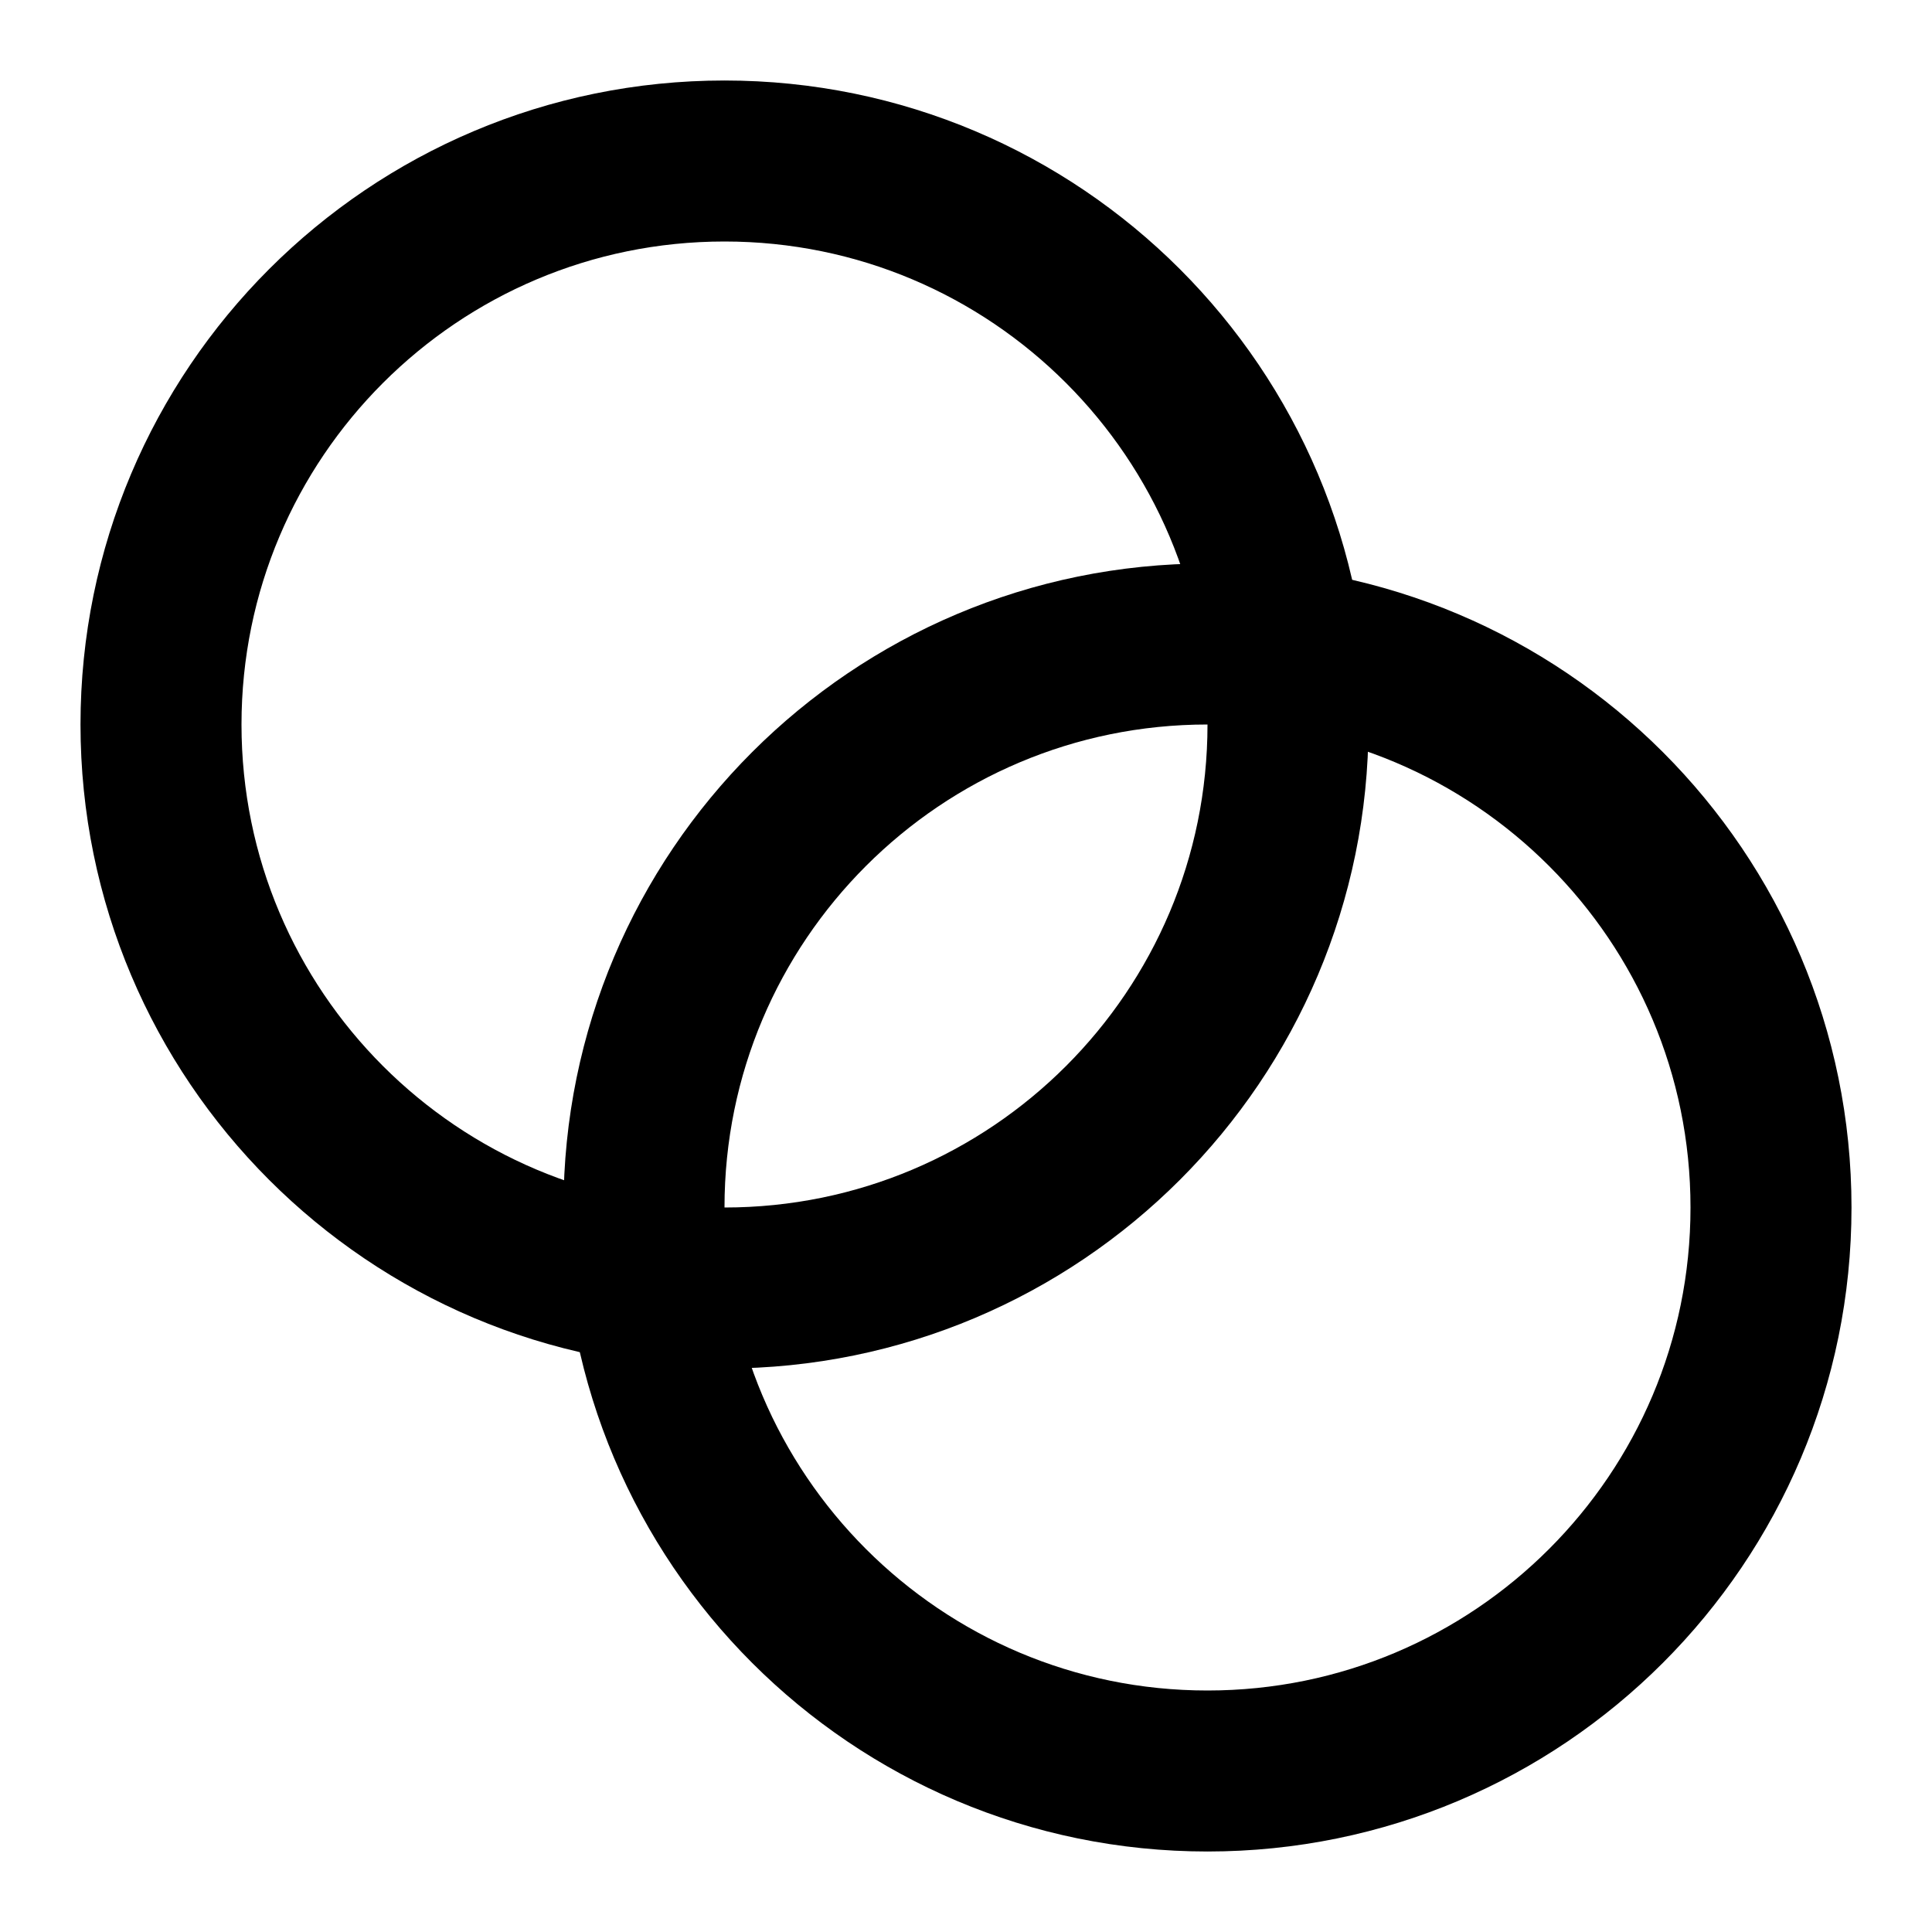
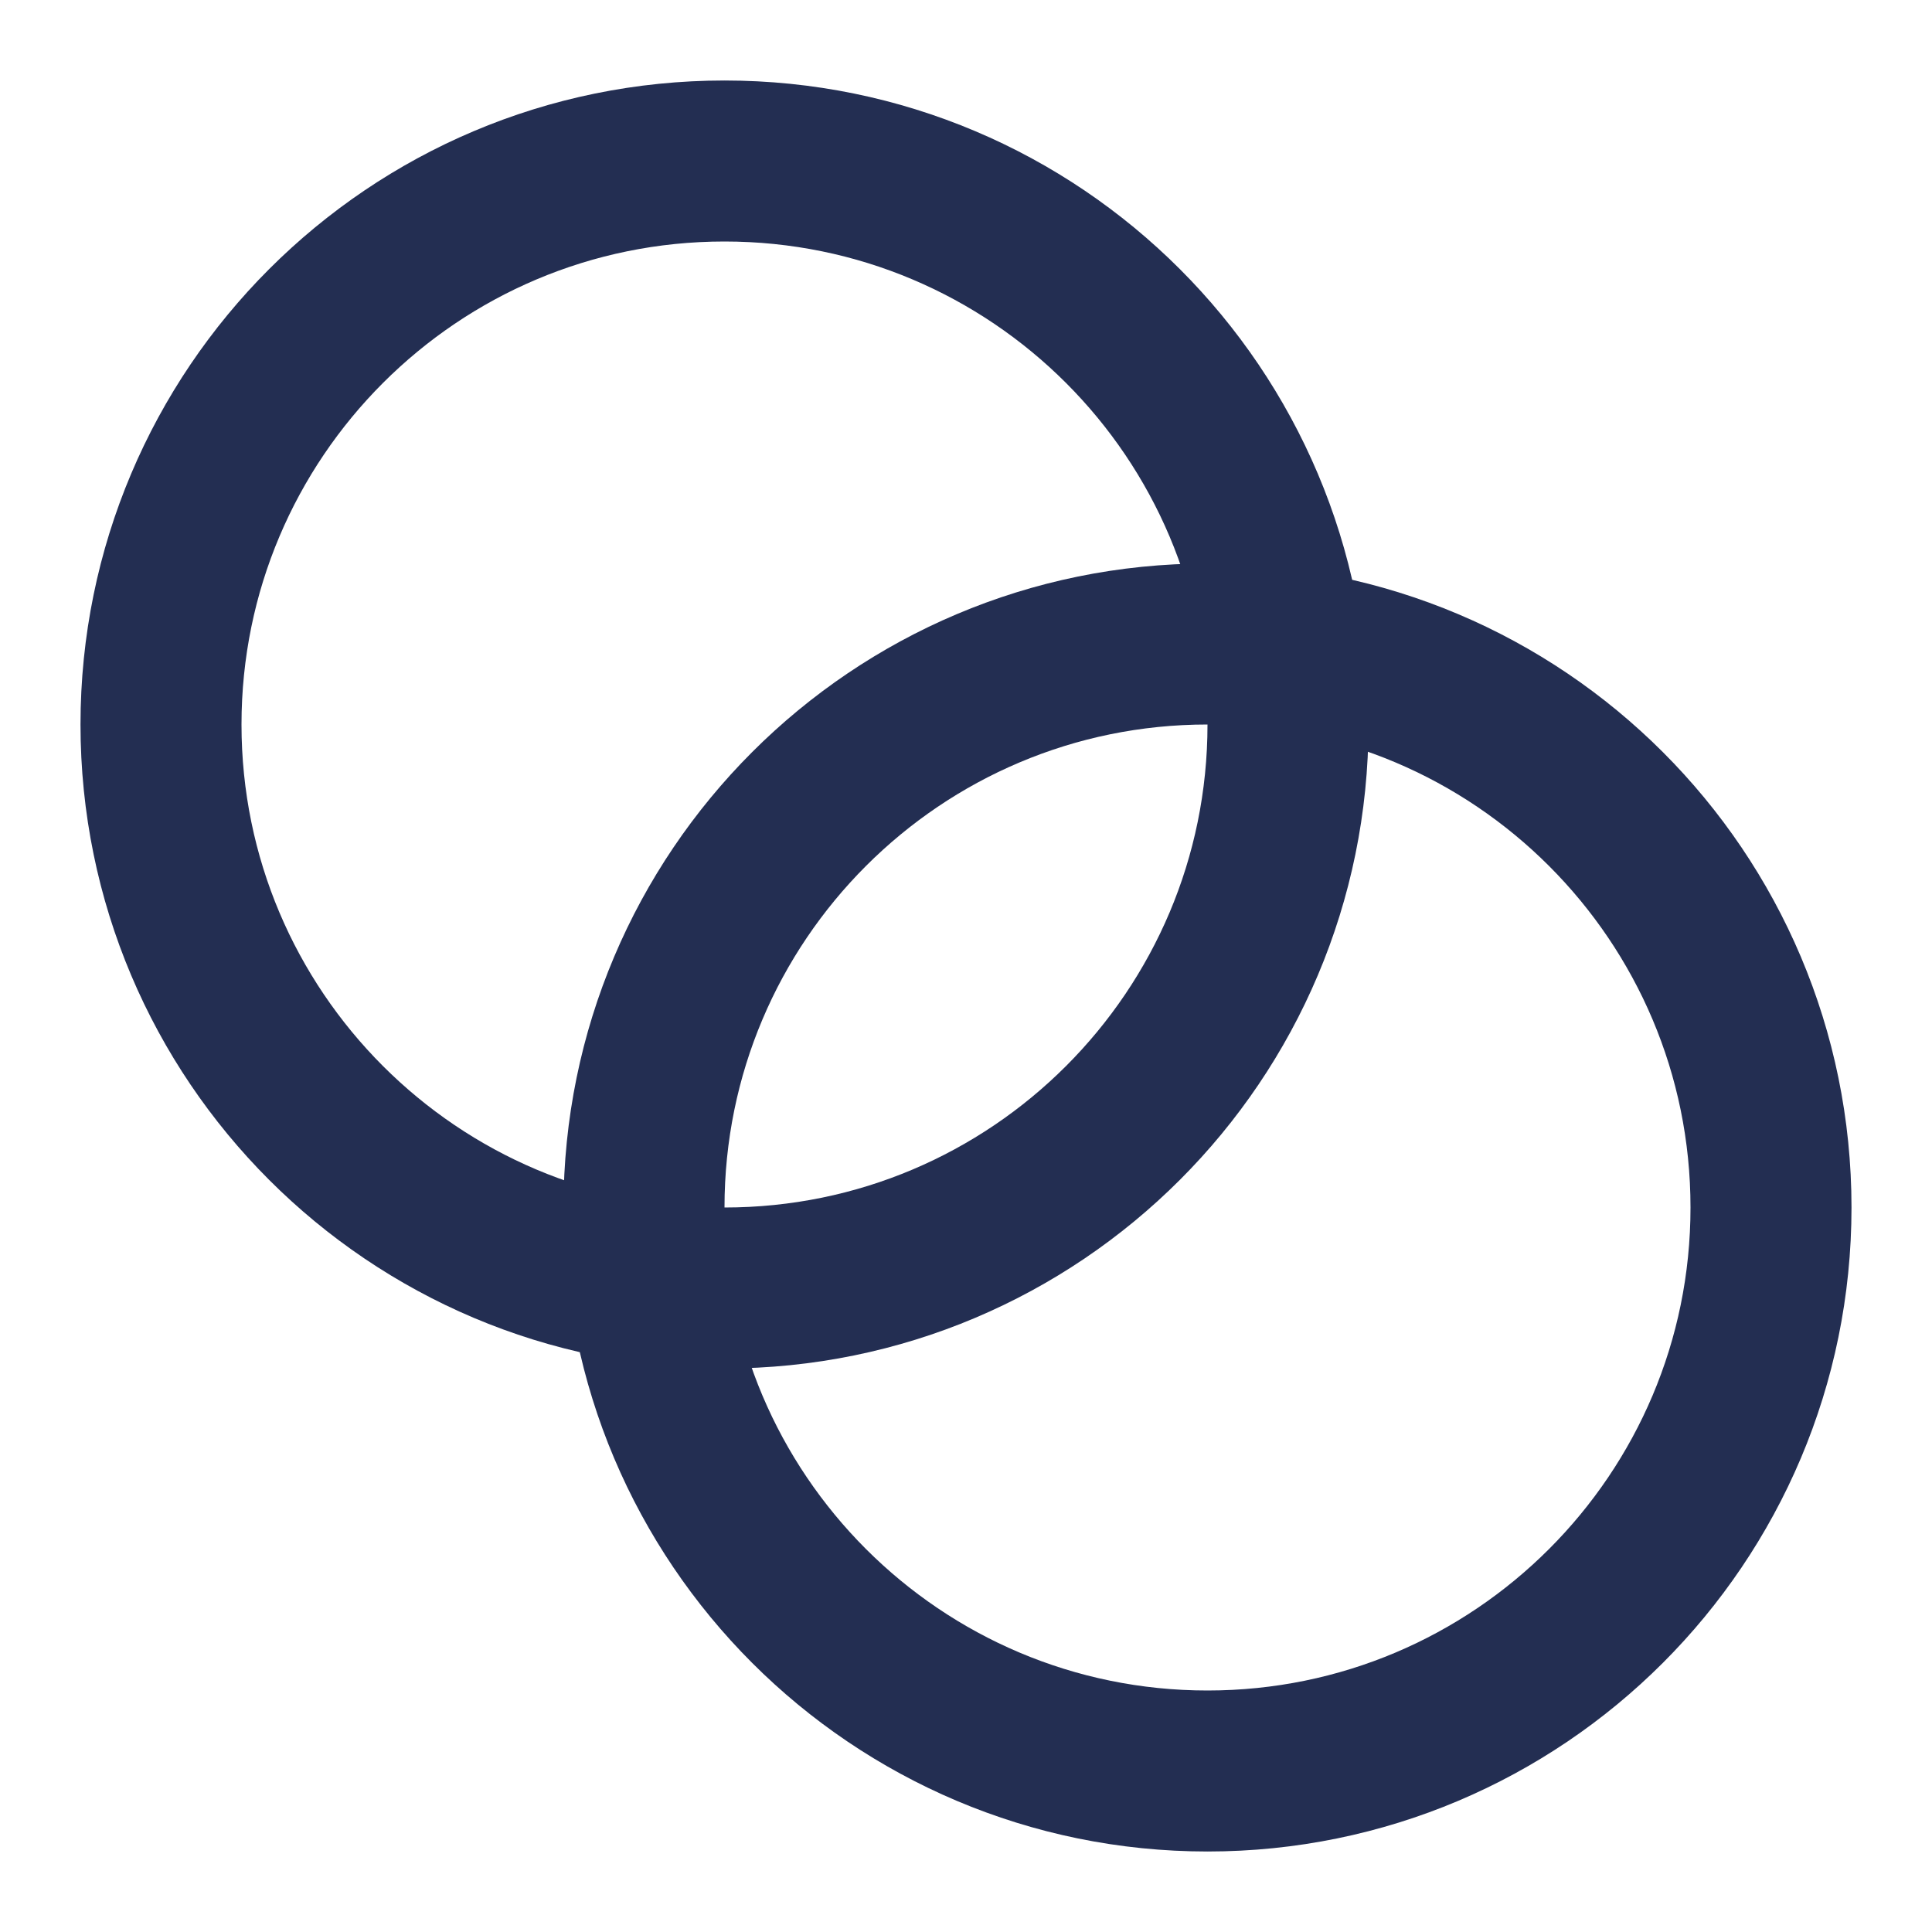
- <svg xmlns="http://www.w3.org/2000/svg" width="24" height="24" viewBox="0 0 24 24" fill="none" stroke="#000000" stroke-width="2" stroke-linecap="round" stroke-linejoin="round" class="lucide lucide-blend-icon lucide-blend">
+ <svg xmlns="http://www.w3.org/2000/svg" width="24" height="24" viewBox="0 0 24 24" fill="none" stroke="#232e52" stroke-width="2" stroke-linecap="round" stroke-linejoin="round" class="lucide lucide-blend-icon lucide-blend">
  <circle cx="9" cy="9" r="7" />
  <circle cx="15" cy="15" r="7" />
</svg>
